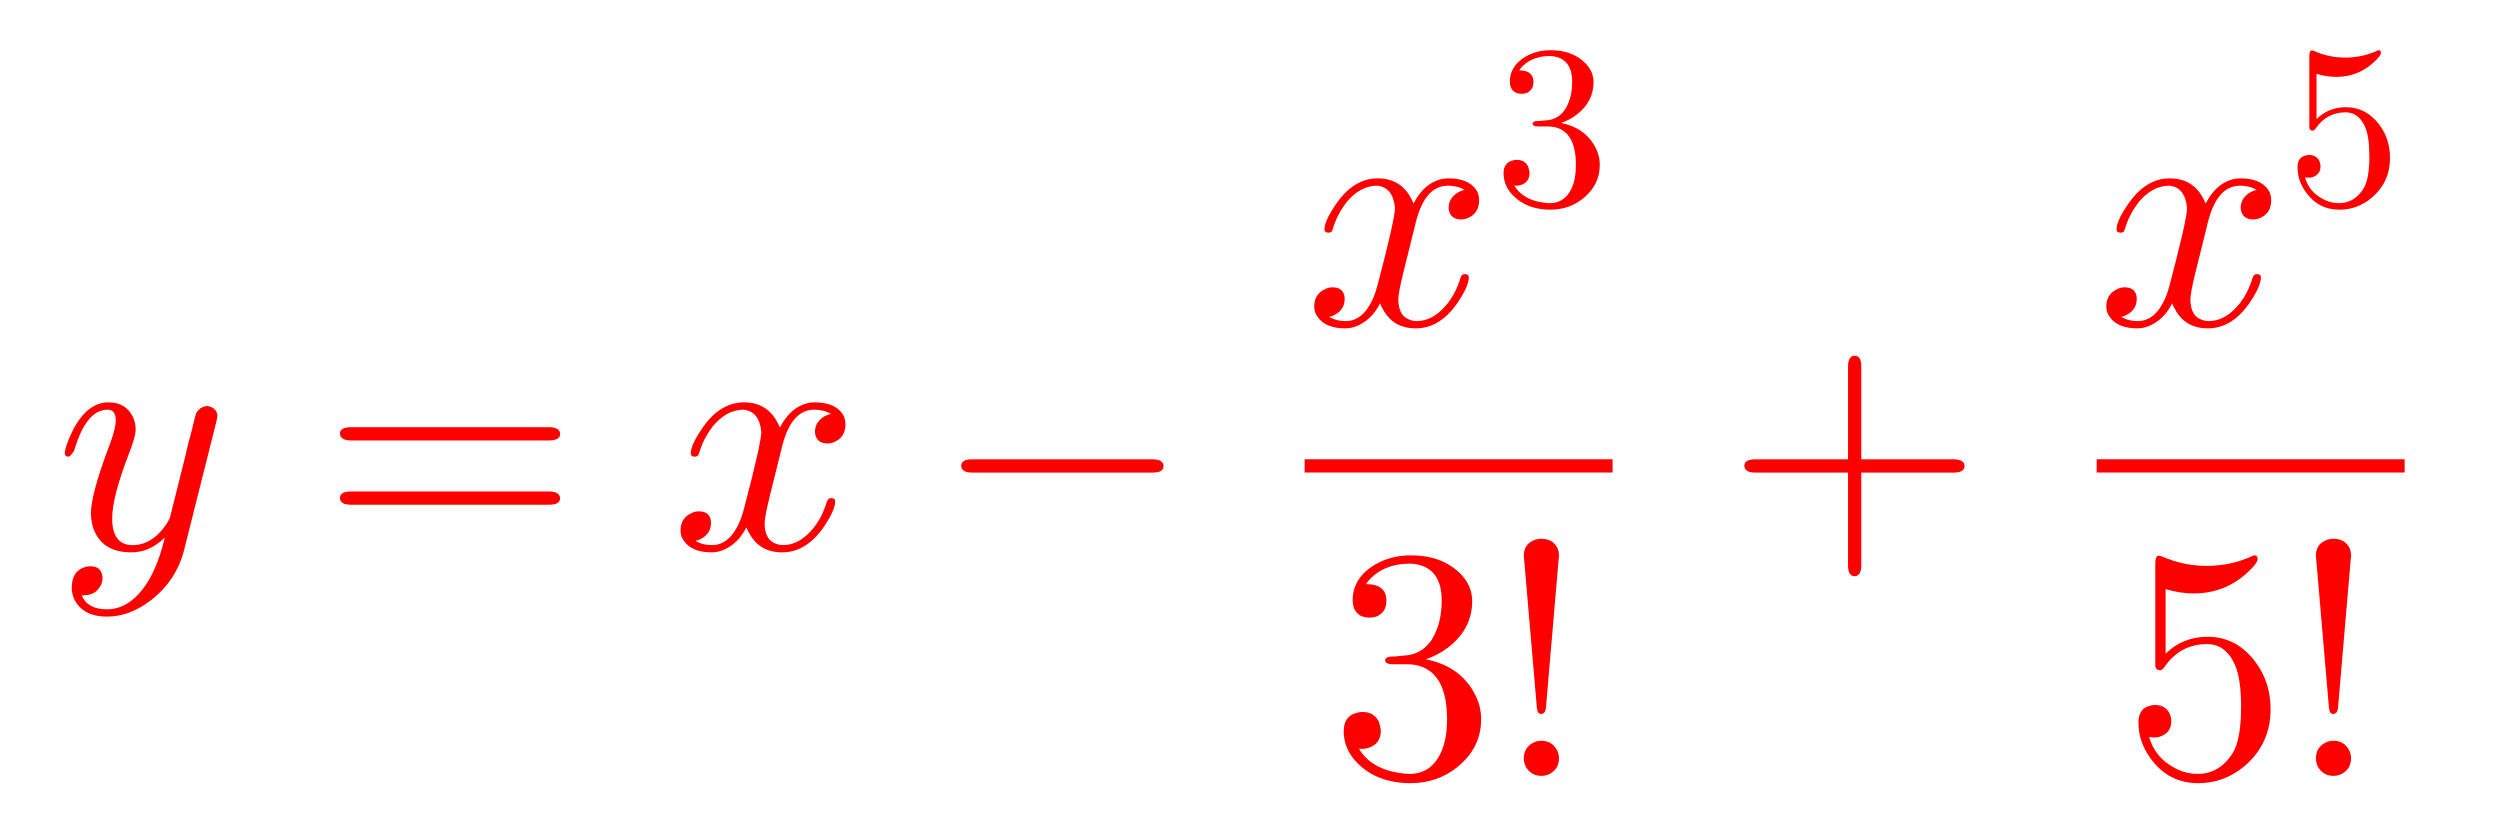
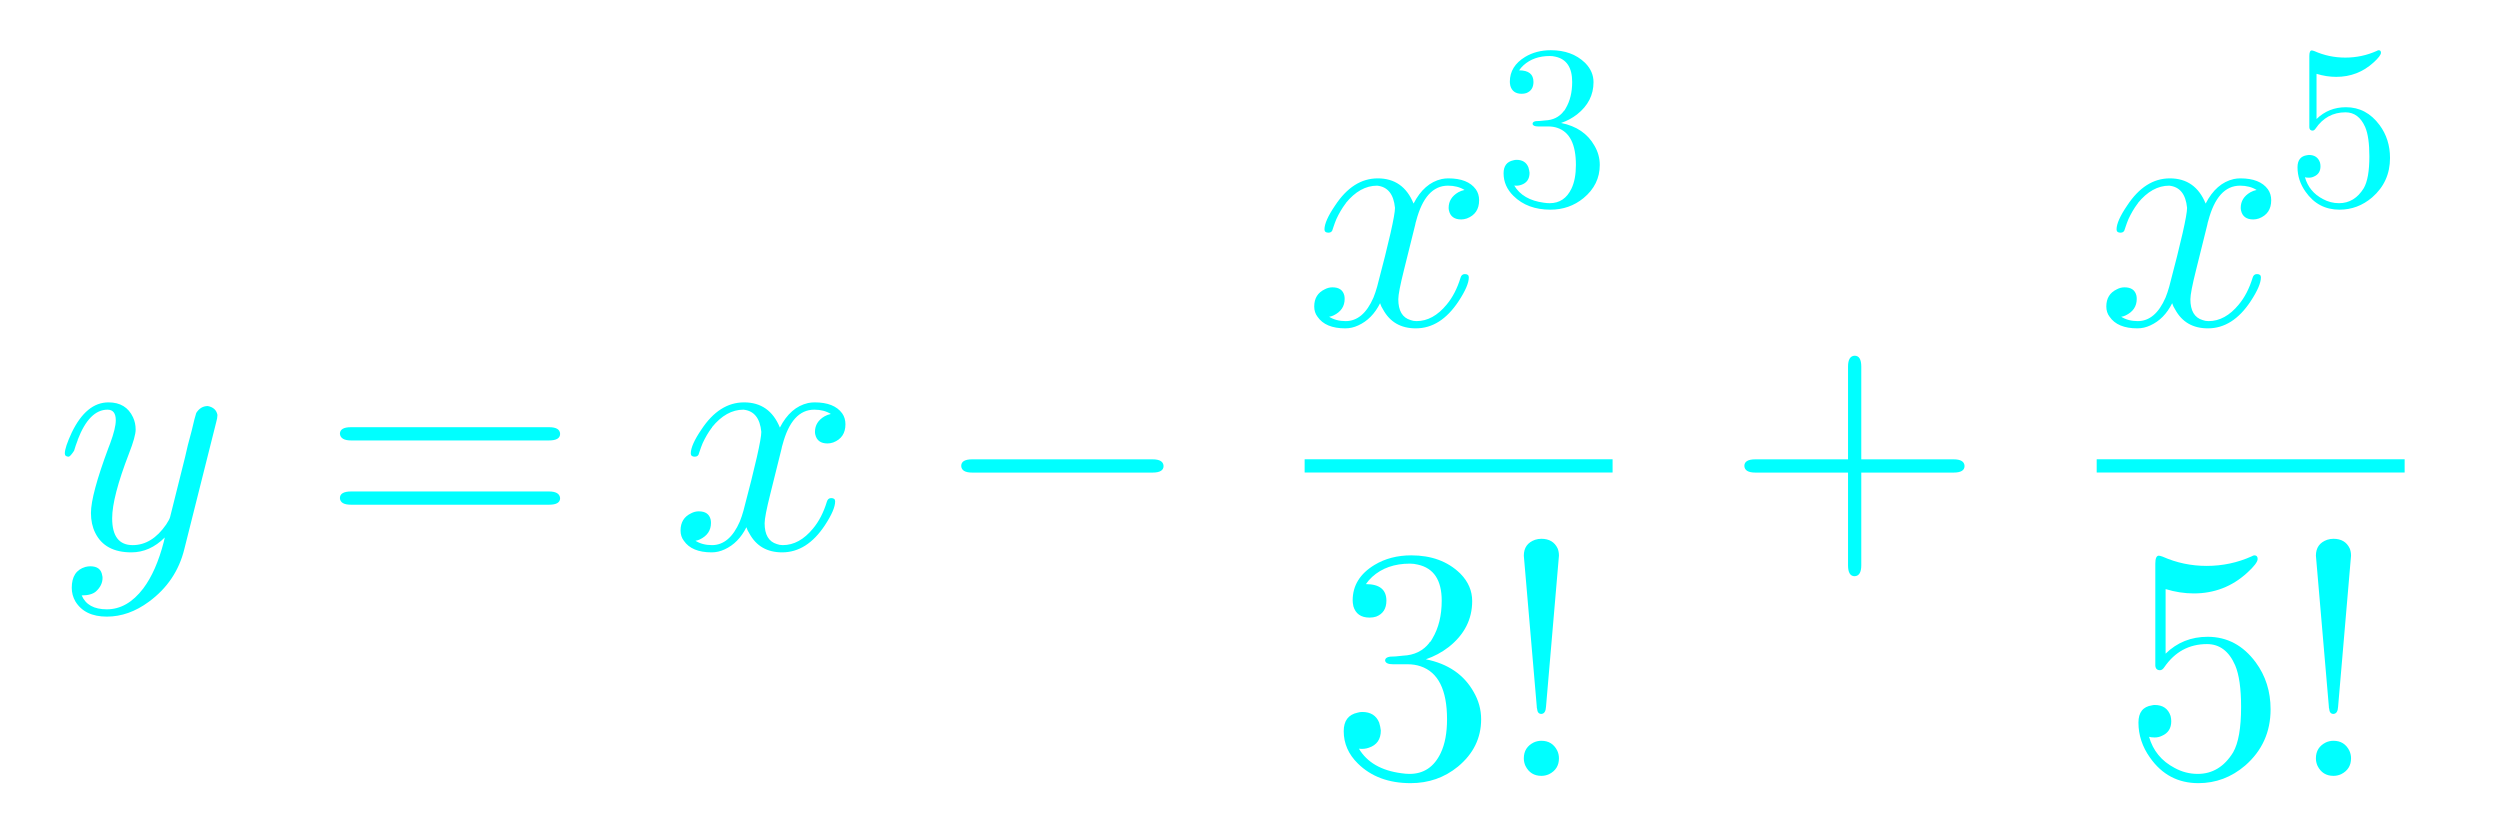
<svg xmlns="http://www.w3.org/2000/svg" style="fill-opacity:1; color-rendering:auto; color-interpolation:auto; text-rendering:auto; stroke:black; stroke-linecap:square; stroke-miterlimit:10; shape-rendering:auto; stroke-opacity:1; fill:black; stroke-dasharray:none; font-weight:normal; stroke-width:1; font-family:'Dialog'; font-style:normal; stroke-linejoin:miter; font-size:12px; stroke-dashoffset:0; image-rendering:auto;" width="453" height="152">
  <defs id="genericDefs" />
  <g id="eq">
-     <g transform="scale(60,60) translate(0.1667,1.6572) scale(0.01,0.01)" style="font-size:100px; fill:red; text-rendering:geometricPrecision; image-rendering:optimizeQuality; color-rendering:optimizeQuality; font-family:'jlm_cmmi10'; stroke:red; color-interpolation:linearRGB;" id="0">
+     <g transform="scale(60,60) translate(0.1667,1.6572) scale(0.01,0.01)" style="font-size:100px; fill:aqua; text-rendering:geometricPrecision; image-rendering:optimizeQuality; color-rendering:optimizeQuality; font-family:'jlm_cmmi10'; stroke:aqua; color-interpolation:linearRGB;" id="0">
      <path style="stroke:none;" d="M48.594 -38.094 L39 0.094 Q36.594 9.906 28.297 16 Q22.203 20.5 15.594 20.5 Q8.906 20.5 6.094 15.906 Q5 14 5 11.797 Q5 6.703 9.094 5.5 Q9.906 5.297 10.594 5.297 Q13.797 5.297 14.203 8.094 Q14.297 8.406 14.297 8.797 Q14.297 11.094 12.297 12.906 Q10.906 14.094 8 14.094 Q9.797 18.297 15.594 18.297 Q21.797 18.297 26.594 12 Q30.5 6.797 32.797 -2.094 Q32.906 -2.5 33.094 -3.406 Q28.594 1.094 23 1.094 Q15 1.094 12.094 -4.797 Q10.797 -7.406 10.797 -10.797 Q10.797 -16.297 16.094 -30.5 Q16.297 -31.094 16.594 -31.797 Q18.297 -36.406 18.297 -38.797 Q18.297 -42 15.797 -42 Q10.297 -42 6.797 -32.906 L6.797 -32.797 Q6.203 -31.297 5.703 -29.594 Q4.594 -27.906 4.094 -27.797 Q2.906 -27.797 2.906 -28.797 Q2.906 -30.594 5 -35.094 Q9.406 -44.203 16.094 -44.203 Q21.406 -44.203 23.5 -39.703 Q24.297 -38 24.297 -36 Q24.297 -33.906 22.297 -28.797 Q17.203 -15.594 17.203 -9.203 Q17.203 -1.094 23.406 -1.094 Q29.203 -1.094 33.5 -7.297 Q34.5 -8.797 34.703 -9.594 L39.203 -27.594 Q39.906 -30.906 41.203 -35.594 Q42.203 -39.906 42.594 -41 Q43.906 -43.094 46.094 -43.094 Q48.594 -42.594 49 -40.406 Q49 -39.5 48.594 -38.094 Z" />
    </g>
-     <g transform="matrix(60,0,0,60,0,0) translate(0.9706,1.6572) scale(0.01,0.01)" style="font-size:100px; fill:red; text-rendering:geometricPrecision; image-rendering:optimizeQuality; color-rendering:optimizeQuality; font-family:'jlm_cmr10'; stroke:red; color-interpolation:linearRGB;" id="1">
+     <g transform="matrix(60,0,0,60,0,0) translate(0.9706,1.6572) scale(0.01,0.01)" style="font-size:100px; fill:aqua; text-rendering:geometricPrecision; image-rendering:optimizeQuality; color-rendering:optimizeQuality; font-family:'jlm_cmr10'; stroke:aqua; color-interpolation:linearRGB;" id="1">
      <path style="stroke:none;" d="M68.703 -32.703 L9 -32.703 Q5.797 -32.703 5.594 -34.703 Q5.594 -36.703 8.906 -36.703 L68.797 -36.703 Q72 -36.703 72.094 -34.703 Q72.094 -32.703 68.703 -32.703 ZM68.797 -13.297 L8.906 -13.297 Q5.703 -13.297 5.594 -15.297 Q5.594 -17.297 9 -17.297 L68.703 -17.297 Q71.906 -17.297 72.094 -15.297 Q72.094 -13.297 68.797 -13.297 Z" />
    </g>
-     <g transform="matrix(60,0,0,60,0,0) translate(2.0262,1.6572) scale(0.01,0.01)" style="font-size:100px; fill:red; text-rendering:geometricPrecision; image-rendering:optimizeQuality; color-rendering:optimizeQuality; font-family:'jlm_cmmi10'; stroke:red; color-interpolation:linearRGB;" id="2">
+     <g transform="matrix(60,0,0,60,0,0) translate(2.0262,1.6572) scale(0.01,0.01)" style="font-size:100px; fill:aqua; text-rendering:geometricPrecision; image-rendering:optimizeQuality; color-rendering:optimizeQuality; font-family:'jlm_cmmi10'; stroke:aqua; color-interpolation:linearRGB;" id="2">
      <path style="stroke:none;" d="M33.406 -30.203 L30 -16.5 Q28.297 -9.703 28.297 -7.703 Q28.297 -2.5 32 -1.406 Q32.797 -1.094 33.797 -1.094 Q38.797 -1.094 42.906 -6.094 Q45.594 -9.297 47.094 -14.203 Q47.406 -15.297 48.406 -15.297 Q49.594 -15.297 49.594 -14.297 Q49.594 -11.797 46.5 -7.094 Q41.094 1.094 33.594 1.094 Q26.797 1.094 23.703 -4.594 Q23.094 -5.5 22.797 -6.5 Q20.406 -1.703 16.203 0.203 Q14.297 1.094 12.297 1.094 Q6.297 1.094 3.906 -2.406 Q2.906 -3.703 2.906 -5.5 Q2.906 -9.203 6.094 -10.703 Q7.203 -11.297 8.406 -11.297 Q11.406 -11.297 12 -8.797 Q12.094 -8.297 12.094 -7.797 Q12.094 -4.406 8.703 -2.797 Q8.094 -2.5 7.406 -2.406 Q9.5 -1.094 12.406 -1.094 Q17.703 -1.094 20.797 -8.203 Q21.406 -9.703 21.906 -11.5 Q27.297 -31.906 27.297 -35.297 Q26.703 -41.5 21.906 -42 Q16.703 -42 12.406 -36.703 L12.406 -36.594 Q12.406 -36.5 12.297 -36.5 Q10.797 -34.5 9.594 -31.906 Q9.094 -30.703 8.703 -29.5 L8.5 -28.906 Q8.297 -27.797 7.203 -27.797 Q6 -27.797 6 -28.797 Q6 -31.297 9.203 -36 Q14.594 -44.203 22.094 -44.203 Q29.797 -44.203 32.906 -36.594 Q36.094 -42.797 41.406 -44 Q42.406 -44.203 43.406 -44.203 Q49.297 -44.203 51.703 -40.906 Q52.703 -39.5 52.703 -37.594 Q52.703 -33.5 49 -32.094 Q48.094 -31.797 47.297 -31.797 Q44.203 -31.797 43.594 -34.5 Q43.5 -34.906 43.5 -35.297 Q43.5 -38.297 46.406 -40 Q47.297 -40.5 48.297 -40.703 Q46.203 -42 43.297 -42 Q36.5 -42 33.703 -31.406 Q33.5 -30.797 33.406 -30.203 Z" />
    </g>
-     <g transform="matrix(60,0,0,60,0,0) translate(2.8199,1.6572) scale(0.01,0.01)" style="font-size:100px; fill:red; text-rendering:geometricPrecision; image-rendering:optimizeQuality; color-rendering:optimizeQuality; font-family:'jlm_cmsy10'; stroke:red; color-interpolation:linearRGB;" id="3">
+     <g transform="matrix(60,0,0,60,0,0) translate(2.8199,1.6572) scale(0.01,0.01)" style="font-size:100px; fill:aqua; text-rendering:geometricPrecision; image-rendering:optimizeQuality; color-rendering:optimizeQuality; font-family:'jlm_cmsy10'; stroke:aqua; color-interpolation:linearRGB;" id="3">
      <path style="stroke:none;" d="M66.094 -23 L11.594 -23 Q8.406 -23 8.297 -25 Q8.297 -27 11.594 -27 L66.094 -27 Q69.297 -27 69.406 -25 Q69.406 -23 66.094 -23 Z" />
    </g>
-     <g transform="matrix(60,0,0,60,0,0) translate(3.9399,0.9807) scale(0.01,0.01)" style="font-size:100px; fill:red; text-rendering:geometricPrecision; image-rendering:optimizeQuality; color-rendering:optimizeQuality; font-family:'jlm_cmmi10'; stroke:red; color-interpolation:linearRGB;" id="4">
+     <g transform="matrix(60,0,0,60,0,0) translate(3.9399,0.9807) scale(0.01,0.01)" style="font-size:100px; fill:aqua; text-rendering:geometricPrecision; image-rendering:optimizeQuality; color-rendering:optimizeQuality; font-family:'jlm_cmmi10'; stroke:aqua; color-interpolation:linearRGB;" id="4">
      <path style="stroke:none;" d="M33.406 -30.203 L30 -16.5 Q28.297 -9.703 28.297 -7.703 Q28.297 -2.5 32 -1.406 Q32.797 -1.094 33.797 -1.094 Q38.797 -1.094 42.906 -6.094 Q45.594 -9.297 47.094 -14.203 Q47.406 -15.297 48.406 -15.297 Q49.594 -15.297 49.594 -14.297 Q49.594 -11.797 46.5 -7.094 Q41.094 1.094 33.594 1.094 Q26.797 1.094 23.703 -4.594 Q23.094 -5.5 22.797 -6.5 Q20.406 -1.703 16.203 0.203 Q14.297 1.094 12.297 1.094 Q6.297 1.094 3.906 -2.406 Q2.906 -3.703 2.906 -5.5 Q2.906 -9.203 6.094 -10.703 Q7.203 -11.297 8.406 -11.297 Q11.406 -11.297 12 -8.797 Q12.094 -8.297 12.094 -7.797 Q12.094 -4.406 8.703 -2.797 Q8.094 -2.5 7.406 -2.406 Q9.5 -1.094 12.406 -1.094 Q17.703 -1.094 20.797 -8.203 Q21.406 -9.703 21.906 -11.5 Q27.297 -31.906 27.297 -35.297 Q26.703 -41.5 21.906 -42 Q16.703 -42 12.406 -36.703 L12.406 -36.594 Q12.406 -36.5 12.297 -36.5 Q10.797 -34.5 9.594 -31.906 Q9.094 -30.703 8.703 -29.5 L8.5 -28.906 Q8.297 -27.797 7.203 -27.797 Q6 -27.797 6 -28.797 Q6 -31.297 9.203 -36 Q14.594 -44.203 22.094 -44.203 Q29.797 -44.203 32.906 -36.594 Q36.094 -42.797 41.406 -44 Q42.406 -44.203 43.406 -44.203 Q49.297 -44.203 51.703 -40.906 Q52.703 -39.5 52.703 -37.594 Q52.703 -33.5 49 -32.094 Q48.094 -31.797 47.297 -31.797 Q44.203 -31.797 43.594 -34.5 Q43.5 -34.906 43.5 -35.297 Q43.5 -38.297 46.406 -40 Q47.297 -40.5 48.297 -40.703 Q46.203 -42 43.297 -42 Q36.5 -42 33.703 -31.406 Q33.5 -30.797 33.406 -30.203 Z" />
    </g>
-     <g transform="matrix(60,0,0,60,0,0) translate(4.5114,0.6178) scale(0.007,0.007)" style="font-size:100px; fill:red; text-rendering:geometricPrecision; image-rendering:optimizeQuality; color-rendering:optimizeQuality; font-family:'jlm_cmr10'; stroke:red; color-interpolation:linearRGB;" id="5">
+     <g transform="matrix(60,0,0,60,0,0) translate(4.5114,0.6178) scale(0.007,0.007)" style="font-size:100px; fill:aqua; text-rendering:geometricPrecision; image-rendering:optimizeQuality; color-rendering:optimizeQuality; font-family:'jlm_cmr10'; stroke:aqua; color-interpolation:linearRGB;" id="5">
      <path style="stroke:none;" d="M29 -35.203 L29 -35.203 Q39 -33.203 43.406 -25.406 Q45.703 -21.5 45.703 -17.094 Q45.703 -8.594 38.703 -2.797 Q32.594 2.203 24.406 2.203 Q14.5 2.203 8.5 -3.703 Q4.203 -7.906 4.203 -13.5 Q4.203 -18.203 8.406 -19.094 Q9.094 -19.297 9.797 -19.297 Q13.594 -19.297 14.906 -16.094 Q15.297 -14.797 15.406 -13.703 Q15.406 -9.703 11.797 -8.5 Q10.406 -8 8.797 -8.203 Q12.5 -2 21.594 -0.797 Q22.906 -0.594 24.094 -0.594 Q30.5 -0.594 33.5 -6.906 Q35.406 -10.906 35.406 -17.094 Q35.406 -30.406 27.406 -33.094 Q25.594 -33.703 23.5 -33.703 L19.094 -33.703 Q16.906 -33.703 16.703 -34.797 Q16.703 -35.797 18.203 -36 Q19.703 -36 22.094 -36.297 Q27.203 -36.5 30.094 -40.203 L30.094 -40.297 L30.203 -40.406 L30.297 -40.5 L30.406 -40.5 L31 -41.5 Q33.797 -46.203 33.797 -52.906 Q33.797 -62.203 26.594 -63.797 Q25.406 -64.094 24.203 -64.094 Q17.203 -64.094 12.797 -60.094 Q11.703 -59.094 10.906 -57.906 Q17.094 -57.906 17.094 -52.906 Q17.094 -49.297 14 -48.094 Q13.094 -47.797 12 -47.797 Q8.094 -47.797 7.094 -51.297 L7.094 -51.297 L7.094 -51.406 Q6.906 -52.203 6.906 -53 Q6.906 -59.703 13.5 -63.703 Q18.297 -66.594 24.594 -66.594 Q33.703 -66.594 39.297 -61.203 L39.5 -61 Q43 -57.406 43 -52.797 Q43 -44.5 35.906 -38.906 Q32.797 -36.5 29 -35.203 Z" />
    </g>
-     <g transform="matrix(60,0,0,60,0,0)" style="font-size:100px; fill:red; text-rendering:geometricPrecision; image-rendering:optimizeQuality; color-rendering:optimizeQuality; font-family:'jlm_cmr10'; stroke:red; color-interpolation:linearRGB;" id="6">
+     <g transform="matrix(60,0,0,60,0,0)" style="font-size:100px; fill:aqua; text-rendering:geometricPrecision; image-rendering:optimizeQuality; color-rendering:optimizeQuality; font-family:'jlm_cmr10'; stroke:aqua; color-interpolation:linearRGB;" id="6">
      <rect x="3.94" width="0.93" height="0.04" y="1.387" style="stroke:none;" />
      <path d="M29 -35.203 L29 -35.203 Q39 -33.203 43.406 -25.406 Q45.703 -21.5 45.703 -17.094 Q45.703 -8.594 38.703 -2.797 Q32.594 2.203 24.406 2.203 Q14.5 2.203 8.5 -3.703 Q4.203 -7.906 4.203 -13.5 Q4.203 -18.203 8.406 -19.094 Q9.094 -19.297 9.797 -19.297 Q13.594 -19.297 14.906 -16.094 Q15.297 -14.797 15.406 -13.703 Q15.406 -9.703 11.797 -8.5 Q10.406 -8 8.797 -8.203 Q12.5 -2 21.594 -0.797 Q22.906 -0.594 24.094 -0.594 Q30.5 -0.594 33.5 -6.906 Q35.406 -10.906 35.406 -17.094 Q35.406 -30.406 27.406 -33.094 Q25.594 -33.703 23.5 -33.703 L19.094 -33.703 Q16.906 -33.703 16.703 -34.797 Q16.703 -35.797 18.203 -36 Q19.703 -36 22.094 -36.297 Q27.203 -36.5 30.094 -40.203 L30.094 -40.297 L30.203 -40.406 L30.297 -40.5 L30.406 -40.5 L31 -41.5 Q33.797 -46.203 33.797 -52.906 Q33.797 -62.203 26.594 -63.797 Q25.406 -64.094 24.203 -64.094 Q17.203 -64.094 12.797 -60.094 Q11.703 -59.094 10.906 -57.906 Q17.094 -57.906 17.094 -52.906 Q17.094 -49.297 14 -48.094 Q13.094 -47.797 12 -47.797 Q8.094 -47.797 7.094 -51.297 L7.094 -51.297 L7.094 -51.406 Q6.906 -52.203 6.906 -53 Q6.906 -59.703 13.5 -63.703 Q18.297 -66.594 24.594 -66.594 Q33.703 -66.594 39.297 -61.203 L39.5 -61 Q43 -57.406 43 -52.797 Q43 -44.5 35.906 -38.906 Q32.797 -36.5 29 -35.203 Z" style="stroke:none;" transform="translate(4.016,2.3431) scale(0.01,0.01)" />
    </g>
-     <g transform="matrix(60,0,0,60,0,0) translate(4.516,2.3431) scale(0.01,0.01)" style="font-size:100px; fill:red; text-rendering:geometricPrecision; image-rendering:optimizeQuality; color-rendering:optimizeQuality; font-family:'jlm_cmr10'; stroke:red; color-interpolation:linearRGB;" id="7">
+     <g transform="matrix(60,0,0,60,0,0) translate(4.516,2.3431) scale(0.01,0.01)" style="font-size:100px; fill:aqua; text-rendering:geometricPrecision; image-rendering:optimizeQuality; color-rendering:optimizeQuality; font-family:'jlm_cmr10'; stroke:aqua; color-interpolation:linearRGB;" id="7">
      <path style="stroke:none;" d="M19.203 -66.5 L15.297 -20.906 Q15.203 -18.797 13.906 -18.703 Q12.703 -18.703 12.594 -20.297 Q12.5 -20.5 12.5 -21 L8.594 -66.5 Q8.594 -70.094 12 -71.297 Q12.906 -71.594 13.906 -71.594 Q17.406 -71.594 18.797 -68.703 Q19.203 -67.703 19.203 -66.5 ZM19.203 -5.297 L19.203 -5.297 Q19.203 -2 16.203 -0.5 Q15.094 0 13.906 0 Q10.594 0 9.094 -3 Q8.594 -4.094 8.594 -5.297 Q8.594 -8.594 11.594 -10.094 Q12.703 -10.594 13.906 -10.594 Q17.203 -10.594 18.703 -7.594 Q19.203 -6.5 19.203 -5.297 Z" />
    </g>
-     <g transform="matrix(60,0,0,60,0,0) translate(5.212,1.6572) scale(0.01,0.01)" style="font-size:100px; fill:red; text-rendering:geometricPrecision; image-rendering:optimizeQuality; color-rendering:optimizeQuality; font-family:'jlm_cmr10'; stroke:red; color-interpolation:linearRGB;" id="8">
+     <g transform="matrix(60,0,0,60,0,0) translate(5.212,1.6572) scale(0.01,0.01)" style="font-size:100px; fill:aqua; text-rendering:geometricPrecision; image-rendering:optimizeQuality; color-rendering:optimizeQuality; font-family:'jlm_cmr10'; stroke:aqua; color-interpolation:linearRGB;" id="8">
      <path style="stroke:none;" d="M40.906 -23 L40.906 5 Q40.906 8.203 38.906 8.297 Q36.906 8.297 36.906 5 L36.906 -23 L8.906 -23 Q5.703 -23 5.594 -25 Q5.594 -27 8.906 -27 L36.906 -27 L36.906 -55 Q36.906 -58.203 38.906 -58.297 Q40.906 -58.297 40.906 -55 L40.906 -27 L68.797 -27 Q72 -27 72.094 -25 Q72.094 -23 68.797 -23 L40.906 -23 Z" />
    </g>
-     <g transform="matrix(60,0,0,60,0,0) translate(6.332,0.9807) scale(0.01,0.01)" style="font-size:100px; fill:red; text-rendering:geometricPrecision; image-rendering:optimizeQuality; color-rendering:optimizeQuality; font-family:'jlm_cmmi10'; stroke:red; color-interpolation:linearRGB;" id="9">
+     <g transform="matrix(60,0,0,60,0,0) translate(6.332,0.9807) scale(0.01,0.01)" style="font-size:100px; fill:aqua; text-rendering:geometricPrecision; image-rendering:optimizeQuality; color-rendering:optimizeQuality; font-family:'jlm_cmmi10'; stroke:aqua; color-interpolation:linearRGB;" id="9">
      <path style="stroke:none;" d="M33.406 -30.203 L30 -16.5 Q28.297 -9.703 28.297 -7.703 Q28.297 -2.5 32 -1.406 Q32.797 -1.094 33.797 -1.094 Q38.797 -1.094 42.906 -6.094 Q45.594 -9.297 47.094 -14.203 Q47.406 -15.297 48.406 -15.297 Q49.594 -15.297 49.594 -14.297 Q49.594 -11.797 46.5 -7.094 Q41.094 1.094 33.594 1.094 Q26.797 1.094 23.703 -4.594 Q23.094 -5.5 22.797 -6.5 Q20.406 -1.703 16.203 0.203 Q14.297 1.094 12.297 1.094 Q6.297 1.094 3.906 -2.406 Q2.906 -3.703 2.906 -5.5 Q2.906 -9.203 6.094 -10.703 Q7.203 -11.297 8.406 -11.297 Q11.406 -11.297 12 -8.797 Q12.094 -8.297 12.094 -7.797 Q12.094 -4.406 8.703 -2.797 Q8.094 -2.5 7.406 -2.406 Q9.5 -1.094 12.406 -1.094 Q17.703 -1.094 20.797 -8.203 Q21.406 -9.703 21.906 -11.5 Q27.297 -31.906 27.297 -35.297 Q26.703 -41.5 21.906 -42 Q16.703 -42 12.406 -36.703 L12.406 -36.594 Q12.406 -36.5 12.297 -36.5 Q10.797 -34.5 9.594 -31.906 Q9.094 -30.703 8.703 -29.5 L8.5 -28.906 Q8.297 -27.797 7.203 -27.797 Q6 -27.797 6 -28.797 Q6 -31.297 9.203 -36 Q14.594 -44.203 22.094 -44.203 Q29.797 -44.203 32.906 -36.594 Q36.094 -42.797 41.406 -44 Q42.406 -44.203 43.406 -44.203 Q49.297 -44.203 51.703 -40.906 Q52.703 -39.5 52.703 -37.594 Q52.703 -33.5 49 -32.094 Q48.094 -31.797 47.297 -31.797 Q44.203 -31.797 43.594 -34.5 Q43.5 -34.906 43.5 -35.297 Q43.5 -38.297 46.406 -40 Q47.297 -40.5 48.297 -40.703 Q46.203 -42 43.297 -42 Q36.5 -42 33.703 -31.406 Q33.5 -30.797 33.406 -30.203 Z" />
    </g>
-     <g transform="matrix(60,0,0,60,0,0) translate(6.9035,0.6178) scale(0.007,0.007)" style="font-size:100px; fill:red; text-rendering:geometricPrecision; image-rendering:optimizeQuality; color-rendering:optimizeQuality; font-family:'jlm_cmr10'; stroke:red; color-interpolation:linearRGB;" id="10">
+     <g transform="matrix(60,0,0,60,0,0) translate(6.9035,0.6178) scale(0.007,0.007)" style="font-size:100px; fill:aqua; text-rendering:geometricPrecision; image-rendering:optimizeQuality; color-rendering:optimizeQuality; font-family:'jlm_cmr10'; stroke:aqua; color-interpolation:linearRGB;" id="10">
      <path style="stroke:none;" d="M44.906 -20.094 L44.906 -20.094 Q44.906 -9.797 37.203 -3.094 Q31 2.203 23.094 2.203 Q13.906 2.203 8.5 -5.5 Q5 -10.406 5 -16.094 Q5 -20.703 9.094 -21.297 Q9.5 -21.406 9.906 -21.406 Q13.594 -21.406 14.703 -18.094 Q14.906 -17.297 14.906 -16.5 Q14.906 -13.297 12.094 -12.094 Q11.094 -11.594 9.906 -11.594 Q8.797 -11.594 8.203 -11.797 Q10 -5.5 15.906 -2.406 Q19.203 -0.594 22.906 -0.594 Q29.594 -0.594 33.594 -7.094 Q36 -11.297 36 -20.797 Q36 -29.203 34.203 -33.406 Q31.406 -39.797 25.703 -39.797 Q17.594 -39.797 12.797 -32.797 Q12.203 -31.906 11.5 -31.906 Q10.203 -31.906 10.094 -33.297 L10.094 -34.5 L10.094 -64.094 Q10.094 -66.406 11.094 -66.5 Q11.5 -66.5 12.297 -66.203 Q18.594 -63.406 25.594 -63.406 Q32.797 -63.406 39.203 -66.297 Q39.703 -66.594 40 -66.594 Q41 -66.594 41 -65.5 Q41 -64.203 37.797 -61.297 Q31 -55.094 21.703 -55.094 Q17.5 -55.094 13.203 -56.406 L13.203 -36.906 Q18.406 -42 25.906 -42 Q34.703 -42 40.406 -34.297 Q44.906 -28.203 44.906 -20.094 Z" />
    </g>
-     <g transform="matrix(60,0,0,60,0,0)" style="font-size:100px; fill:red; text-rendering:geometricPrecision; image-rendering:optimizeQuality; color-rendering:optimizeQuality; font-family:'jlm_cmr10'; stroke:red; color-interpolation:linearRGB;" id="11">
+     <g transform="matrix(60,0,0,60,0,0)" style="font-size:100px; fill:aqua; text-rendering:geometricPrecision; image-rendering:optimizeQuality; color-rendering:optimizeQuality; font-family:'jlm_cmr10'; stroke:aqua; color-interpolation:linearRGB;" id="11">
      <rect x="6.332" width="0.93" height="0.04" y="1.387" style="stroke:none;" />
      <path d="M44.906 -20.094 L44.906 -20.094 Q44.906 -9.797 37.203 -3.094 Q31 2.203 23.094 2.203 Q13.906 2.203 8.5 -5.5 Q5 -10.406 5 -16.094 Q5 -20.703 9.094 -21.297 Q9.5 -21.406 9.906 -21.406 Q13.594 -21.406 14.703 -18.094 Q14.906 -17.297 14.906 -16.5 Q14.906 -13.297 12.094 -12.094 Q11.094 -11.594 9.906 -11.594 Q8.797 -11.594 8.203 -11.797 Q10 -5.5 15.906 -2.406 Q19.203 -0.594 22.906 -0.594 Q29.594 -0.594 33.594 -7.094 Q36 -11.297 36 -20.797 Q36 -29.203 34.203 -33.406 Q31.406 -39.797 25.703 -39.797 Q17.594 -39.797 12.797 -32.797 Q12.203 -31.906 11.5 -31.906 Q10.203 -31.906 10.094 -33.297 L10.094 -34.5 L10.094 -64.094 Q10.094 -66.406 11.094 -66.5 Q11.5 -66.5 12.297 -66.203 Q18.594 -63.406 25.594 -63.406 Q32.797 -63.406 39.203 -66.297 Q39.703 -66.594 40 -66.594 Q41 -66.594 41 -65.5 Q41 -64.203 37.797 -61.297 Q31 -55.094 21.703 -55.094 Q17.5 -55.094 13.203 -56.406 L13.203 -36.906 Q18.406 -42 25.906 -42 Q34.703 -42 40.406 -34.297 Q44.906 -28.203 44.906 -20.094 Z" style="stroke:none;" transform="translate(6.4081,2.3431) scale(0.01,0.01)" />
    </g>
-     <g transform="matrix(60,0,0,60,0,0) translate(6.9081,2.3431) scale(0.01,0.01)" style="font-size:100px; fill:red; text-rendering:geometricPrecision; image-rendering:optimizeQuality; color-rendering:optimizeQuality; font-family:'jlm_cmr10'; stroke:red; color-interpolation:linearRGB;" id="12">
+     <g transform="matrix(60,0,0,60,0,0) translate(6.9081,2.3431) scale(0.01,0.01)" style="font-size:100px; fill:aqua; text-rendering:geometricPrecision; image-rendering:optimizeQuality; color-rendering:optimizeQuality; font-family:'jlm_cmr10'; stroke:aqua; color-interpolation:linearRGB;" id="12">
      <path style="stroke:none;" d="M19.203 -66.5 L15.297 -20.906 Q15.203 -18.797 13.906 -18.703 Q12.703 -18.703 12.594 -20.297 Q12.5 -20.5 12.5 -21 L8.594 -66.5 Q8.594 -70.094 12 -71.297 Q12.906 -71.594 13.906 -71.594 Q17.406 -71.594 18.797 -68.703 Q19.203 -67.703 19.203 -66.5 ZM19.203 -5.297 L19.203 -5.297 Q19.203 -2 16.203 -0.5 Q15.094 0 13.906 0 Q10.594 0 9.094 -3 Q8.594 -4.094 8.594 -5.297 Q8.594 -8.594 11.594 -10.094 Q12.703 -10.594 13.906 -10.594 Q17.203 -10.594 18.703 -7.594 Q19.203 -6.5 19.203 -5.297 Z" />
    </g>
  </g>
</svg>
